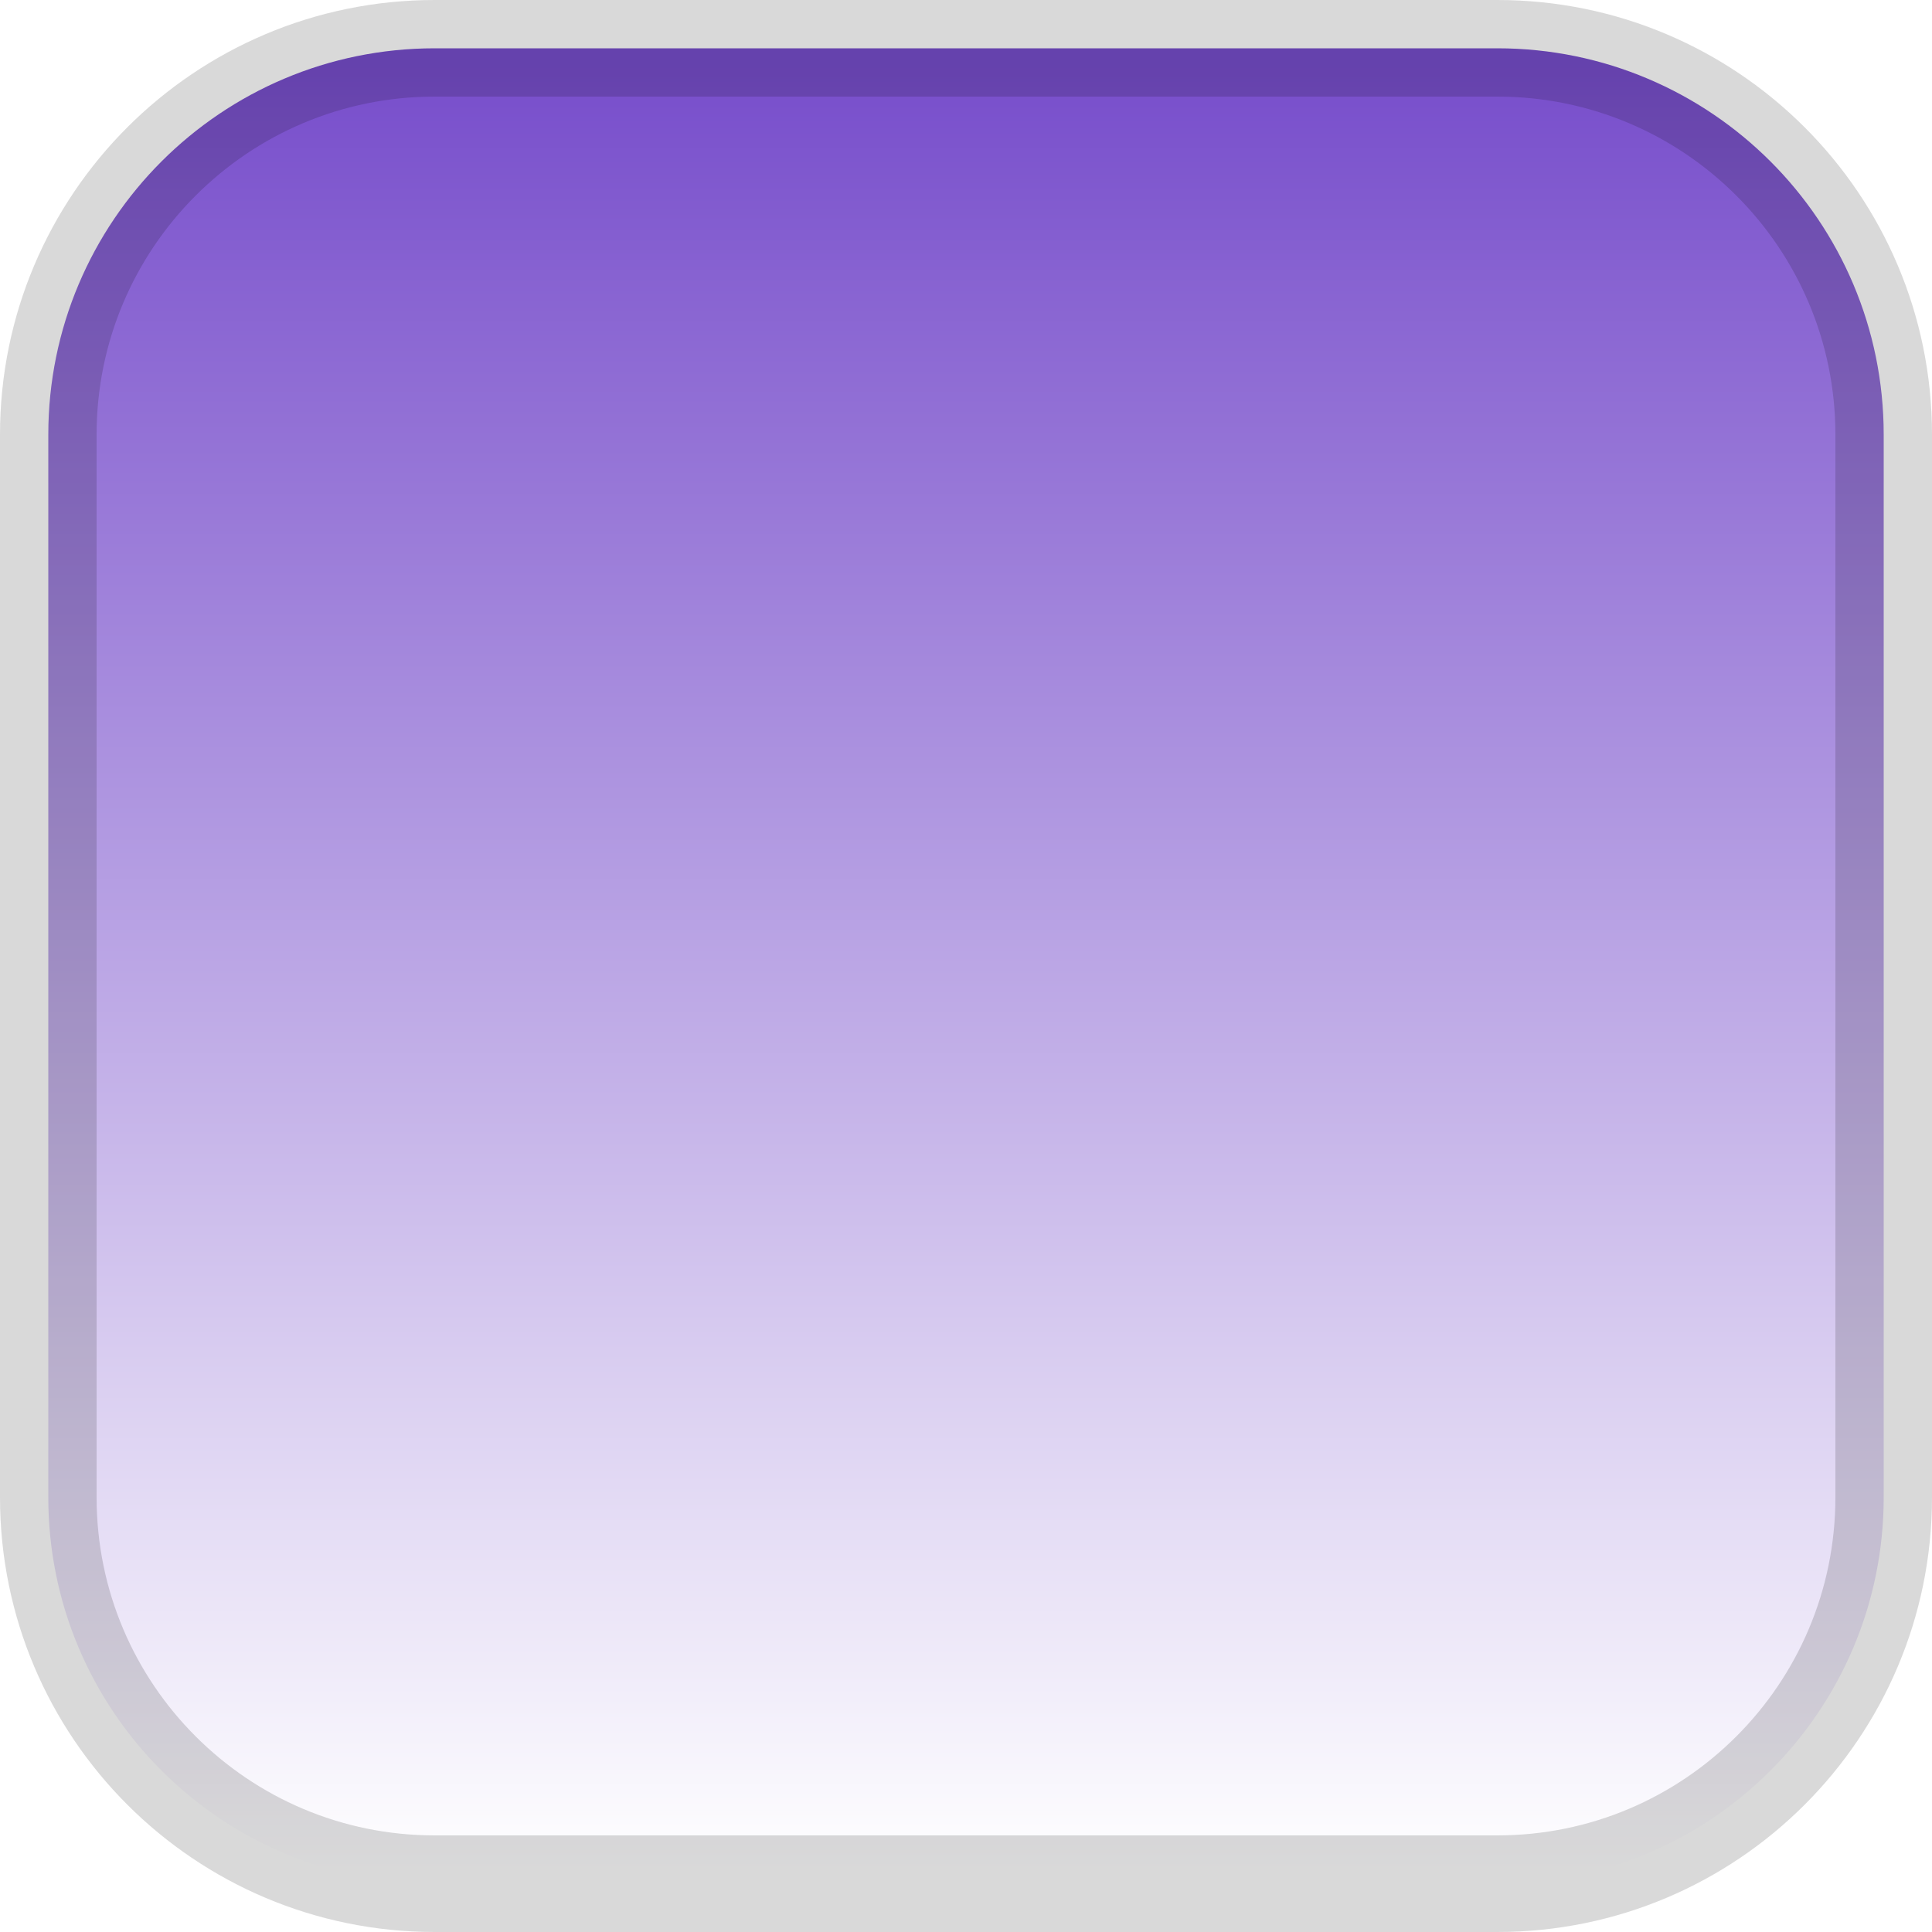
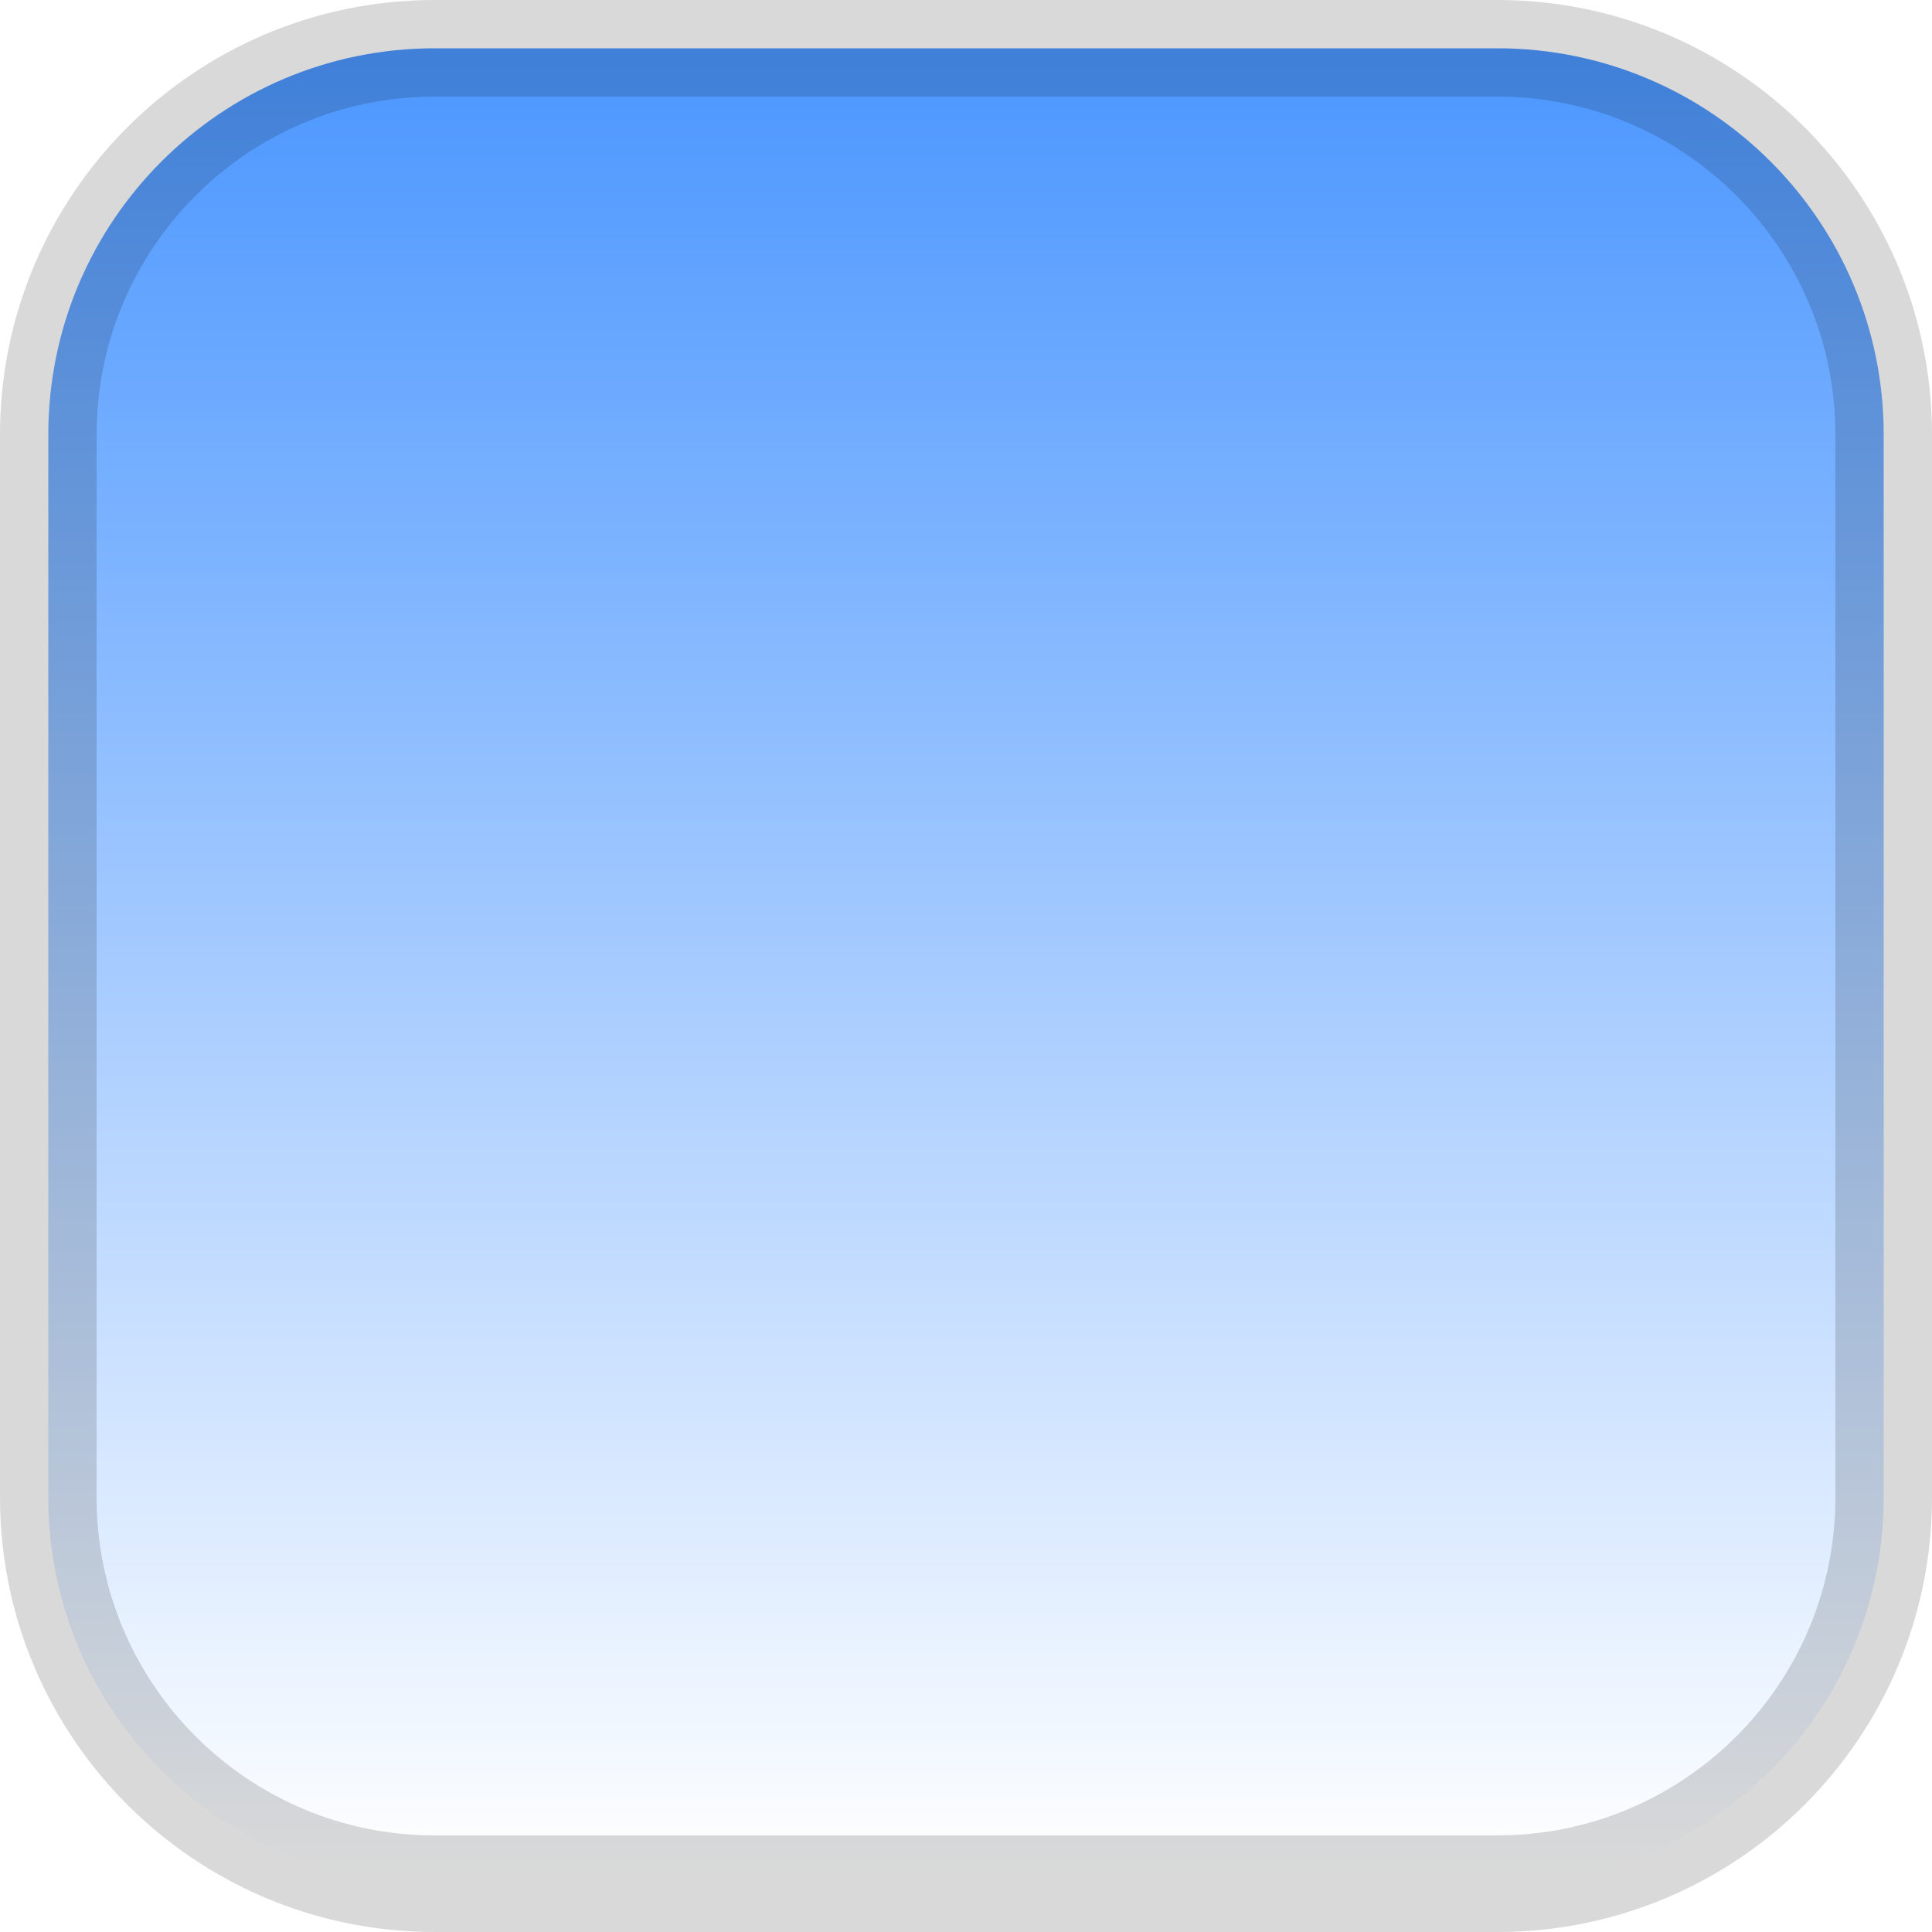
<svg xmlns="http://www.w3.org/2000/svg" width="20px" height="20px" viewBox="0 0 20 20" version="1.1">
  <defs>
    <linearGradient x1="50%" y1="100%" x2="50%" y2="3.061617e-15%" id="linearGradient-1">
      <stop stop-color="#FFFFFF" offset="0%" />
-       <stop stop-color="#774DCB" offset="100%" />
+       <stop stop-color="#4C97FF" offset="100%" />
    </linearGradient>
  </defs>
  <g id="fill-vert-gradient-enabled" stroke="none" stroke-width="1" fill="none" fill-rule="evenodd" stroke-opacity="0.15">
    <rect id="Vertical" stroke="#000000" fill="url(#linearGradient-1)" x="0.5" y="0.5" width="19" height="19" rx="4" />
  </g>
</svg>
